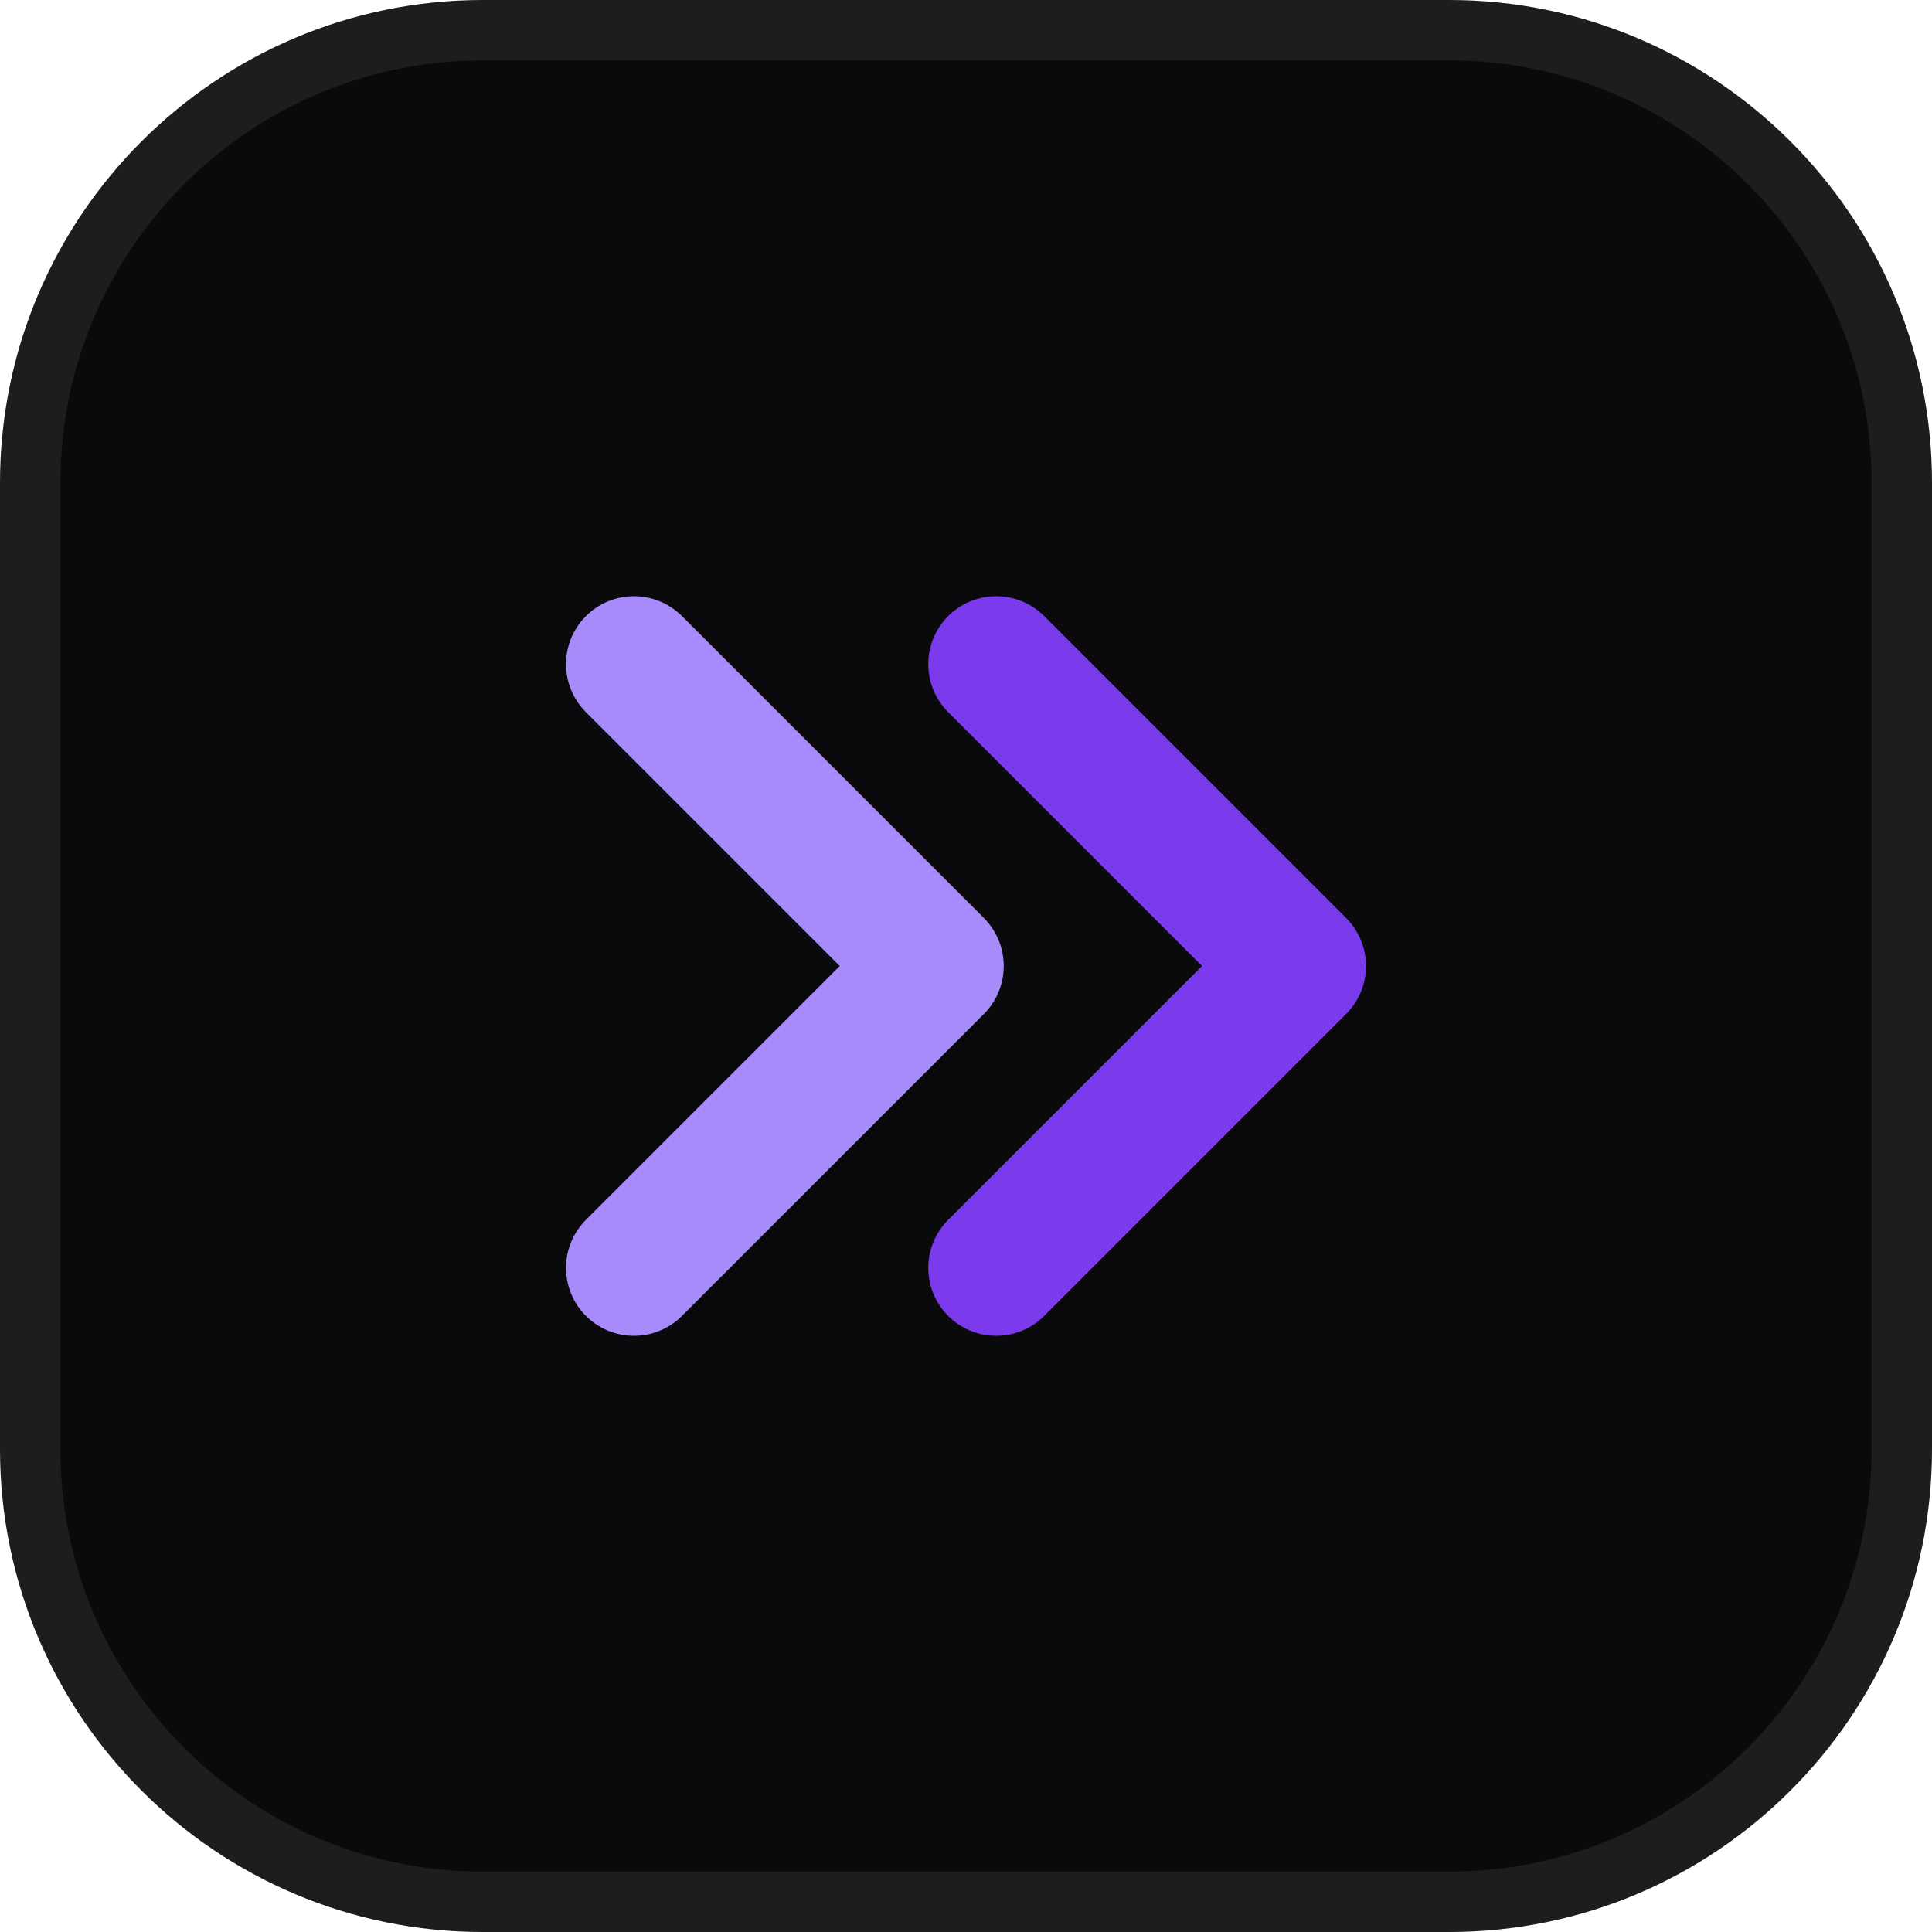
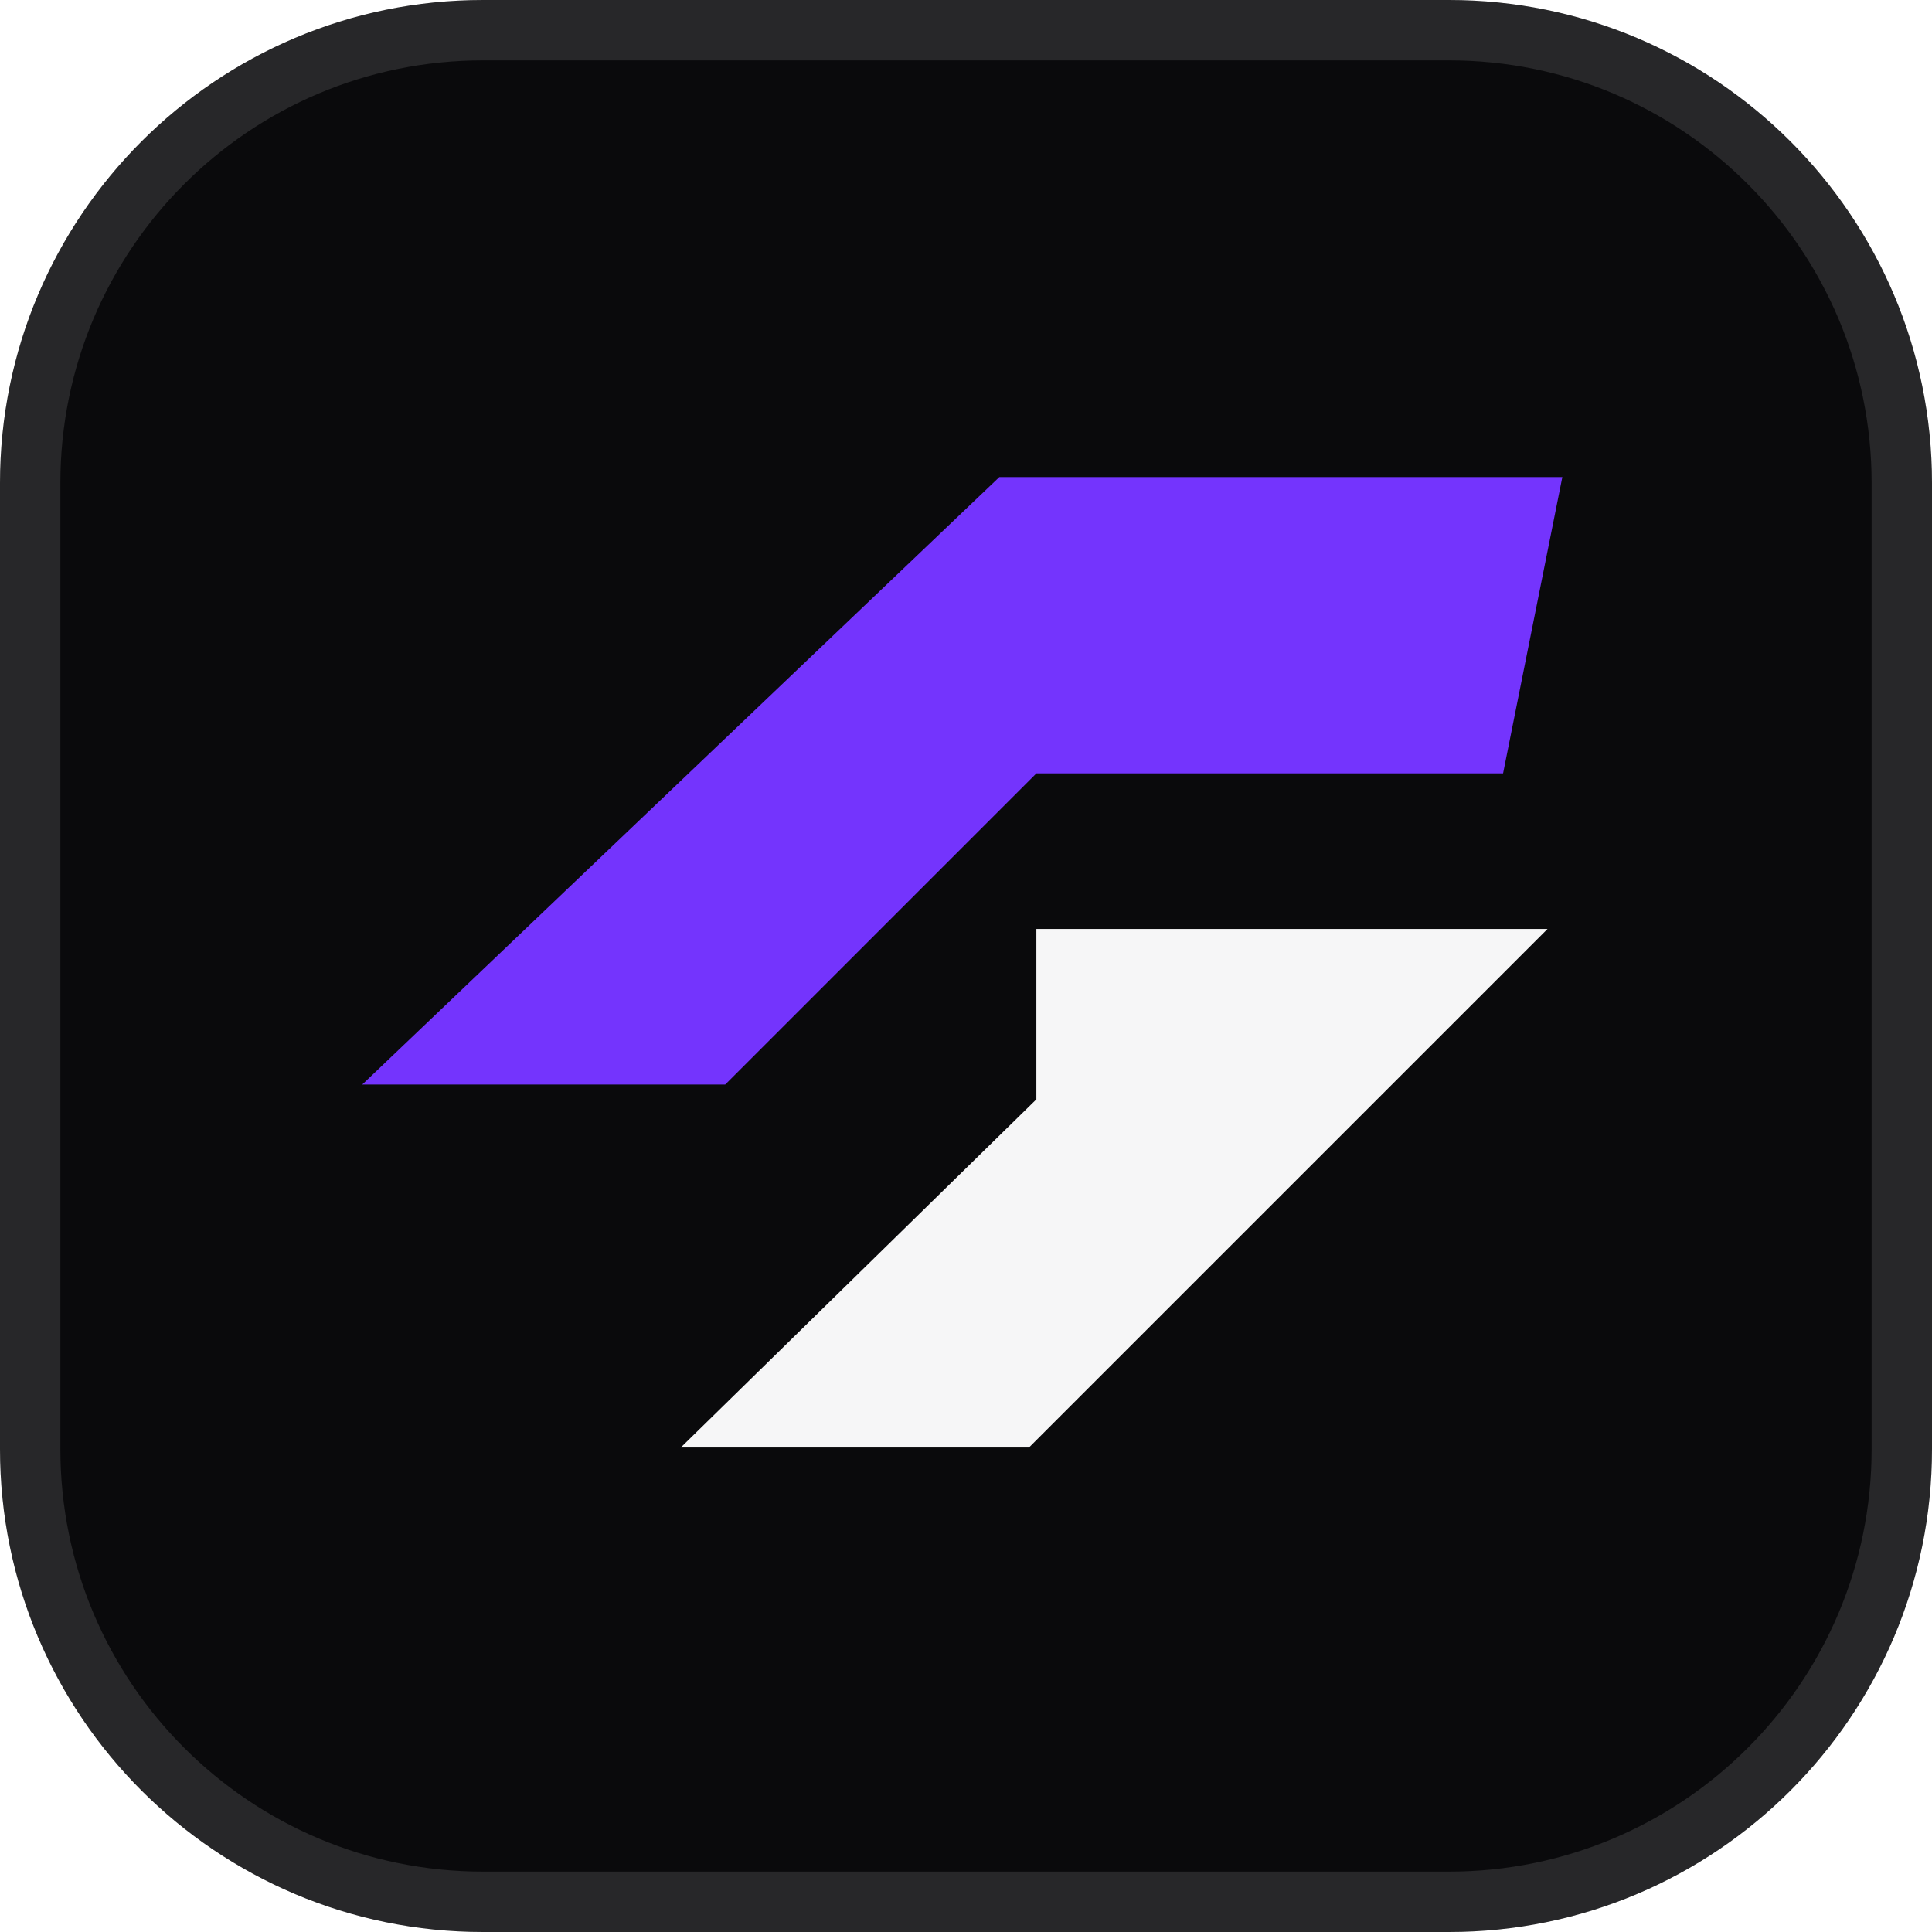
<svg xmlns="http://www.w3.org/2000/svg" viewBox="0 0 64 64" width="64" height="64">
  <rect width="64" height="64" rx="16" fill="#0A0A0C" />
-   <rect width="62" height="62" x="1" y="1" rx="15" fill="none" stroke="rgba(255,255,255,0.08)" stroke-width="2" />
-   <path d="M21 42L31 32L21 22" fill="none" stroke="#A78BFA" stroke-width="4.5" stroke-linecap="round" stroke-linejoin="round" />
-   <path d="M33 42L43 32L33 22" fill="none" stroke="#7C3AED" stroke-width="4.5" stroke-linecap="round" stroke-linejoin="round" />
+   <rect width="62" height="62" x="1" y="1" rx="15" fill="none" stroke="rgba(255,255,255,0.12)" stroke-width="2" />
+   <svg x="12" y="15" width="40" height="34" viewBox="0 0 163 134">
+     <polygon points="86,1 162,1 154,41 91,41 49,83 0,83" fill="#7434FD" />
+     <polygon points="91,62 160,62 90,132 43,132 91,85" fill="#F6F6F7" />
+   </svg>
</svg>
